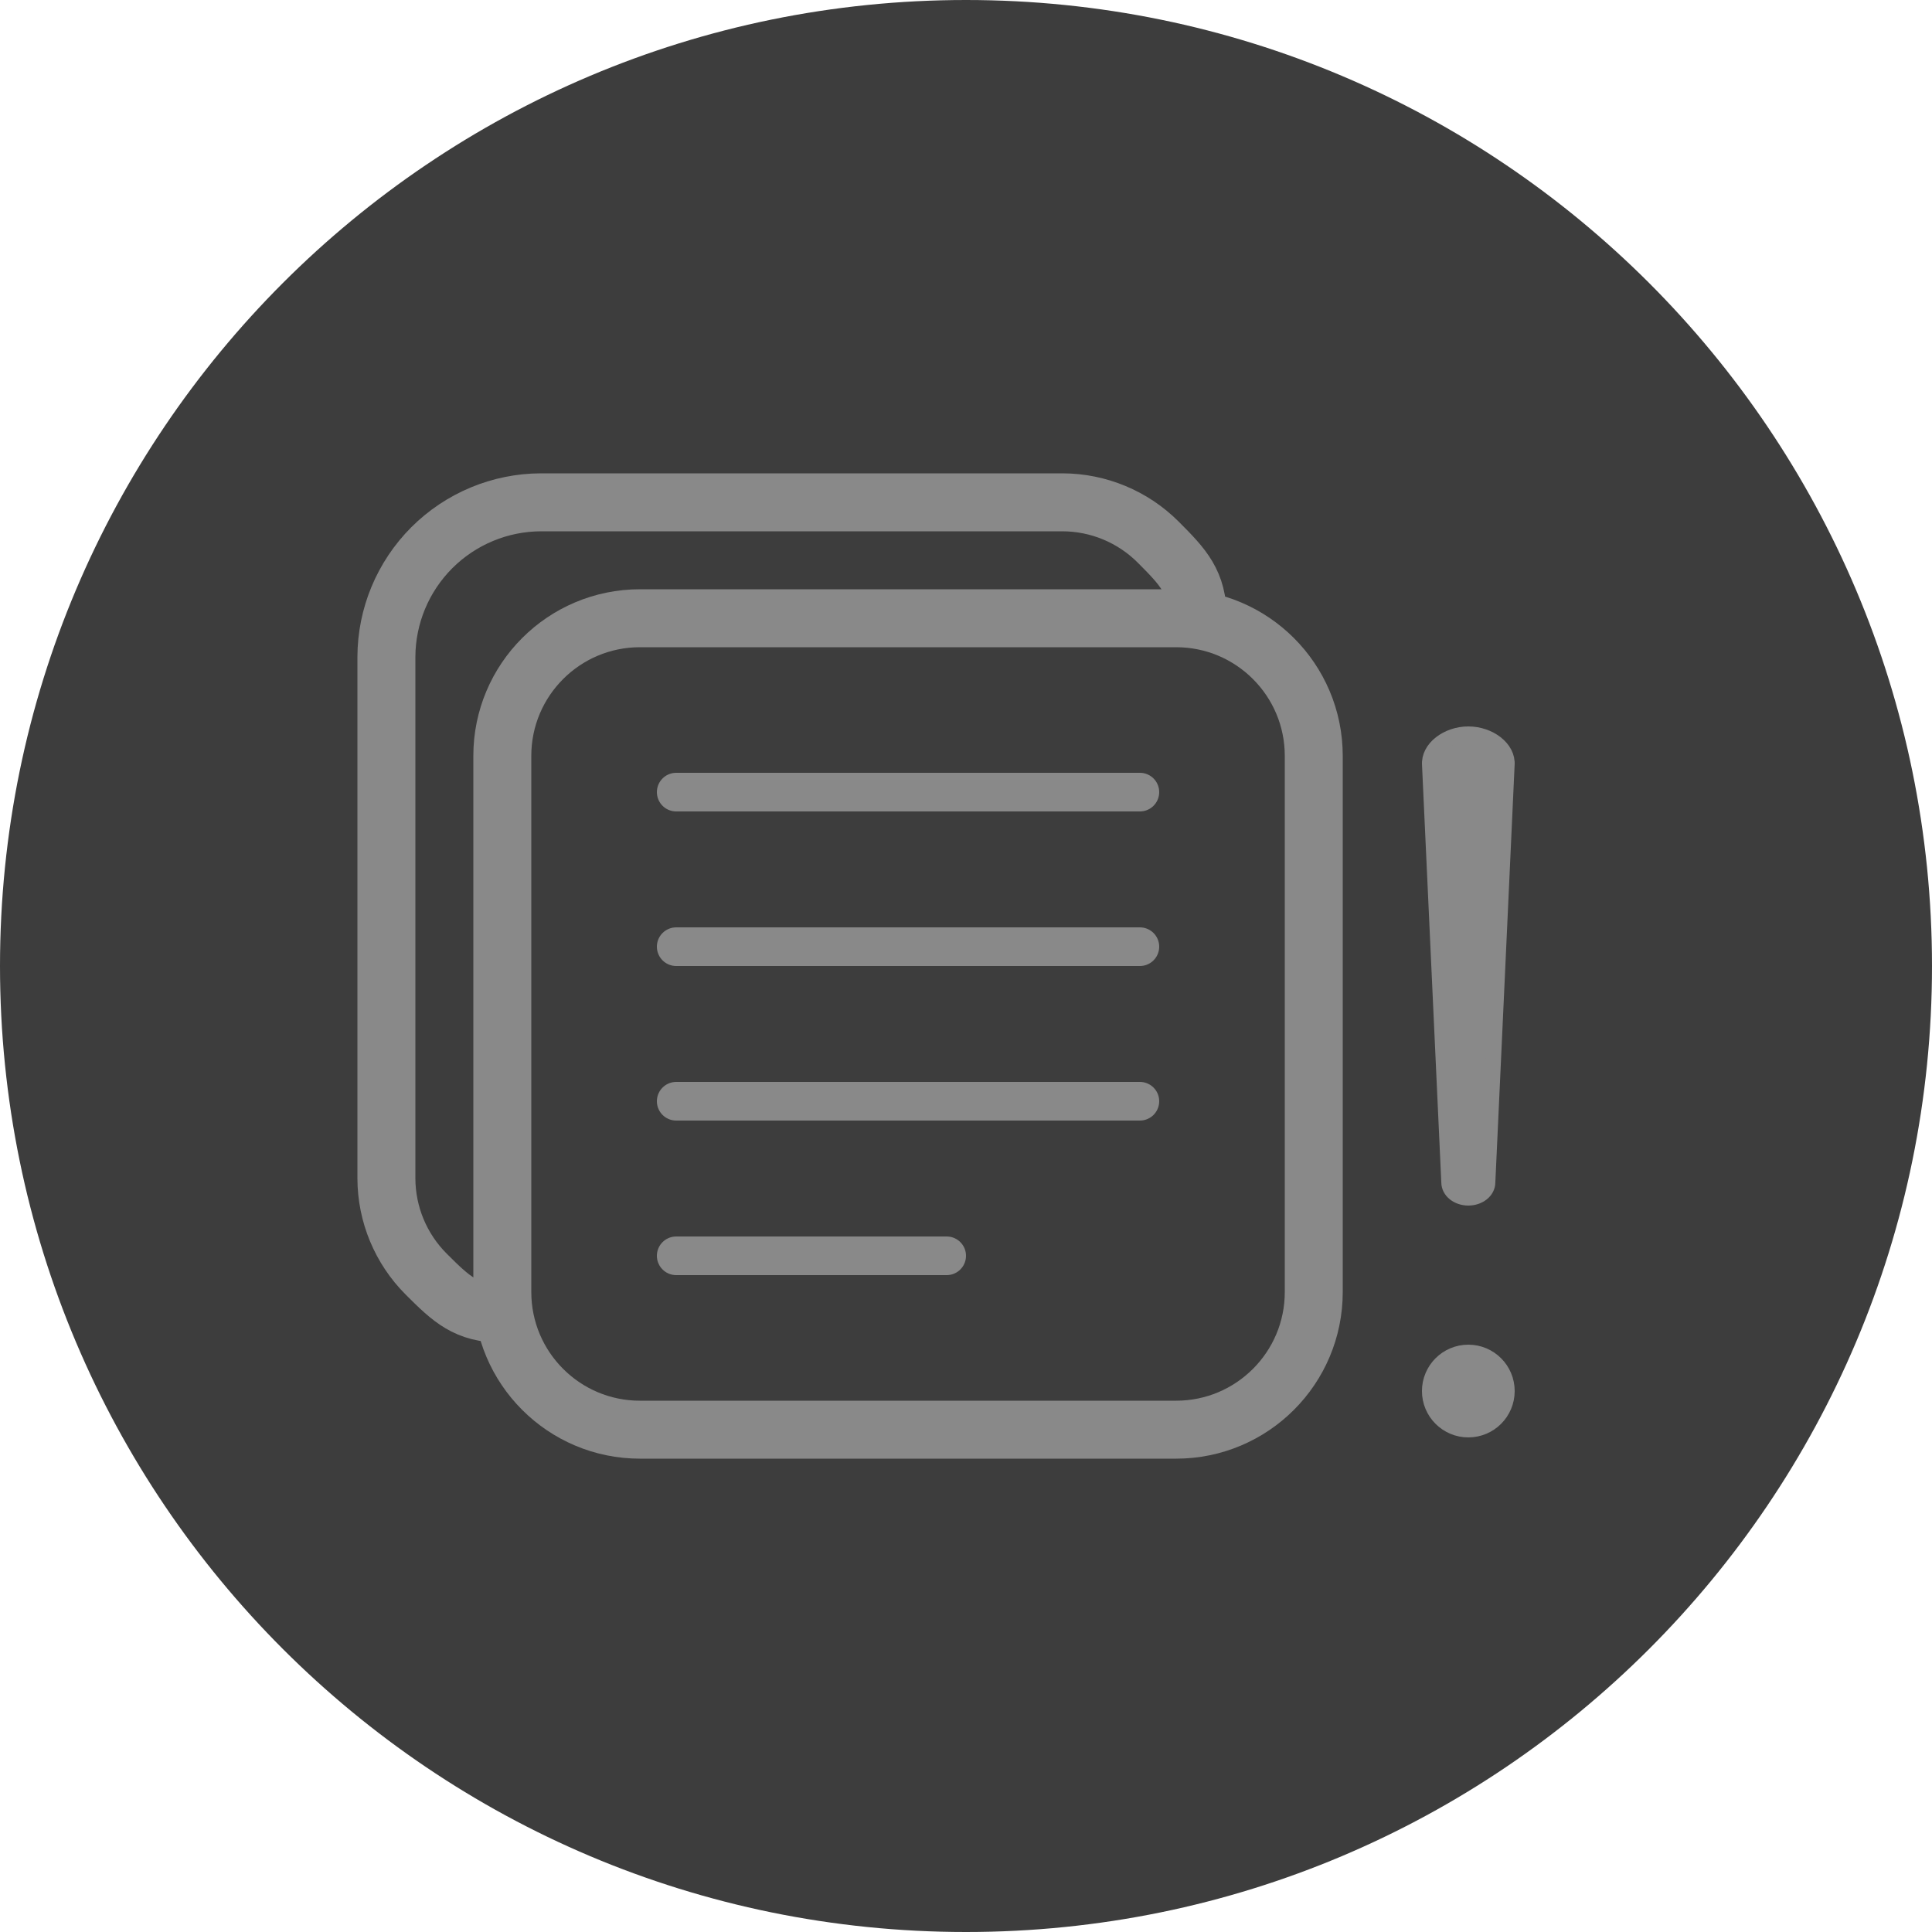
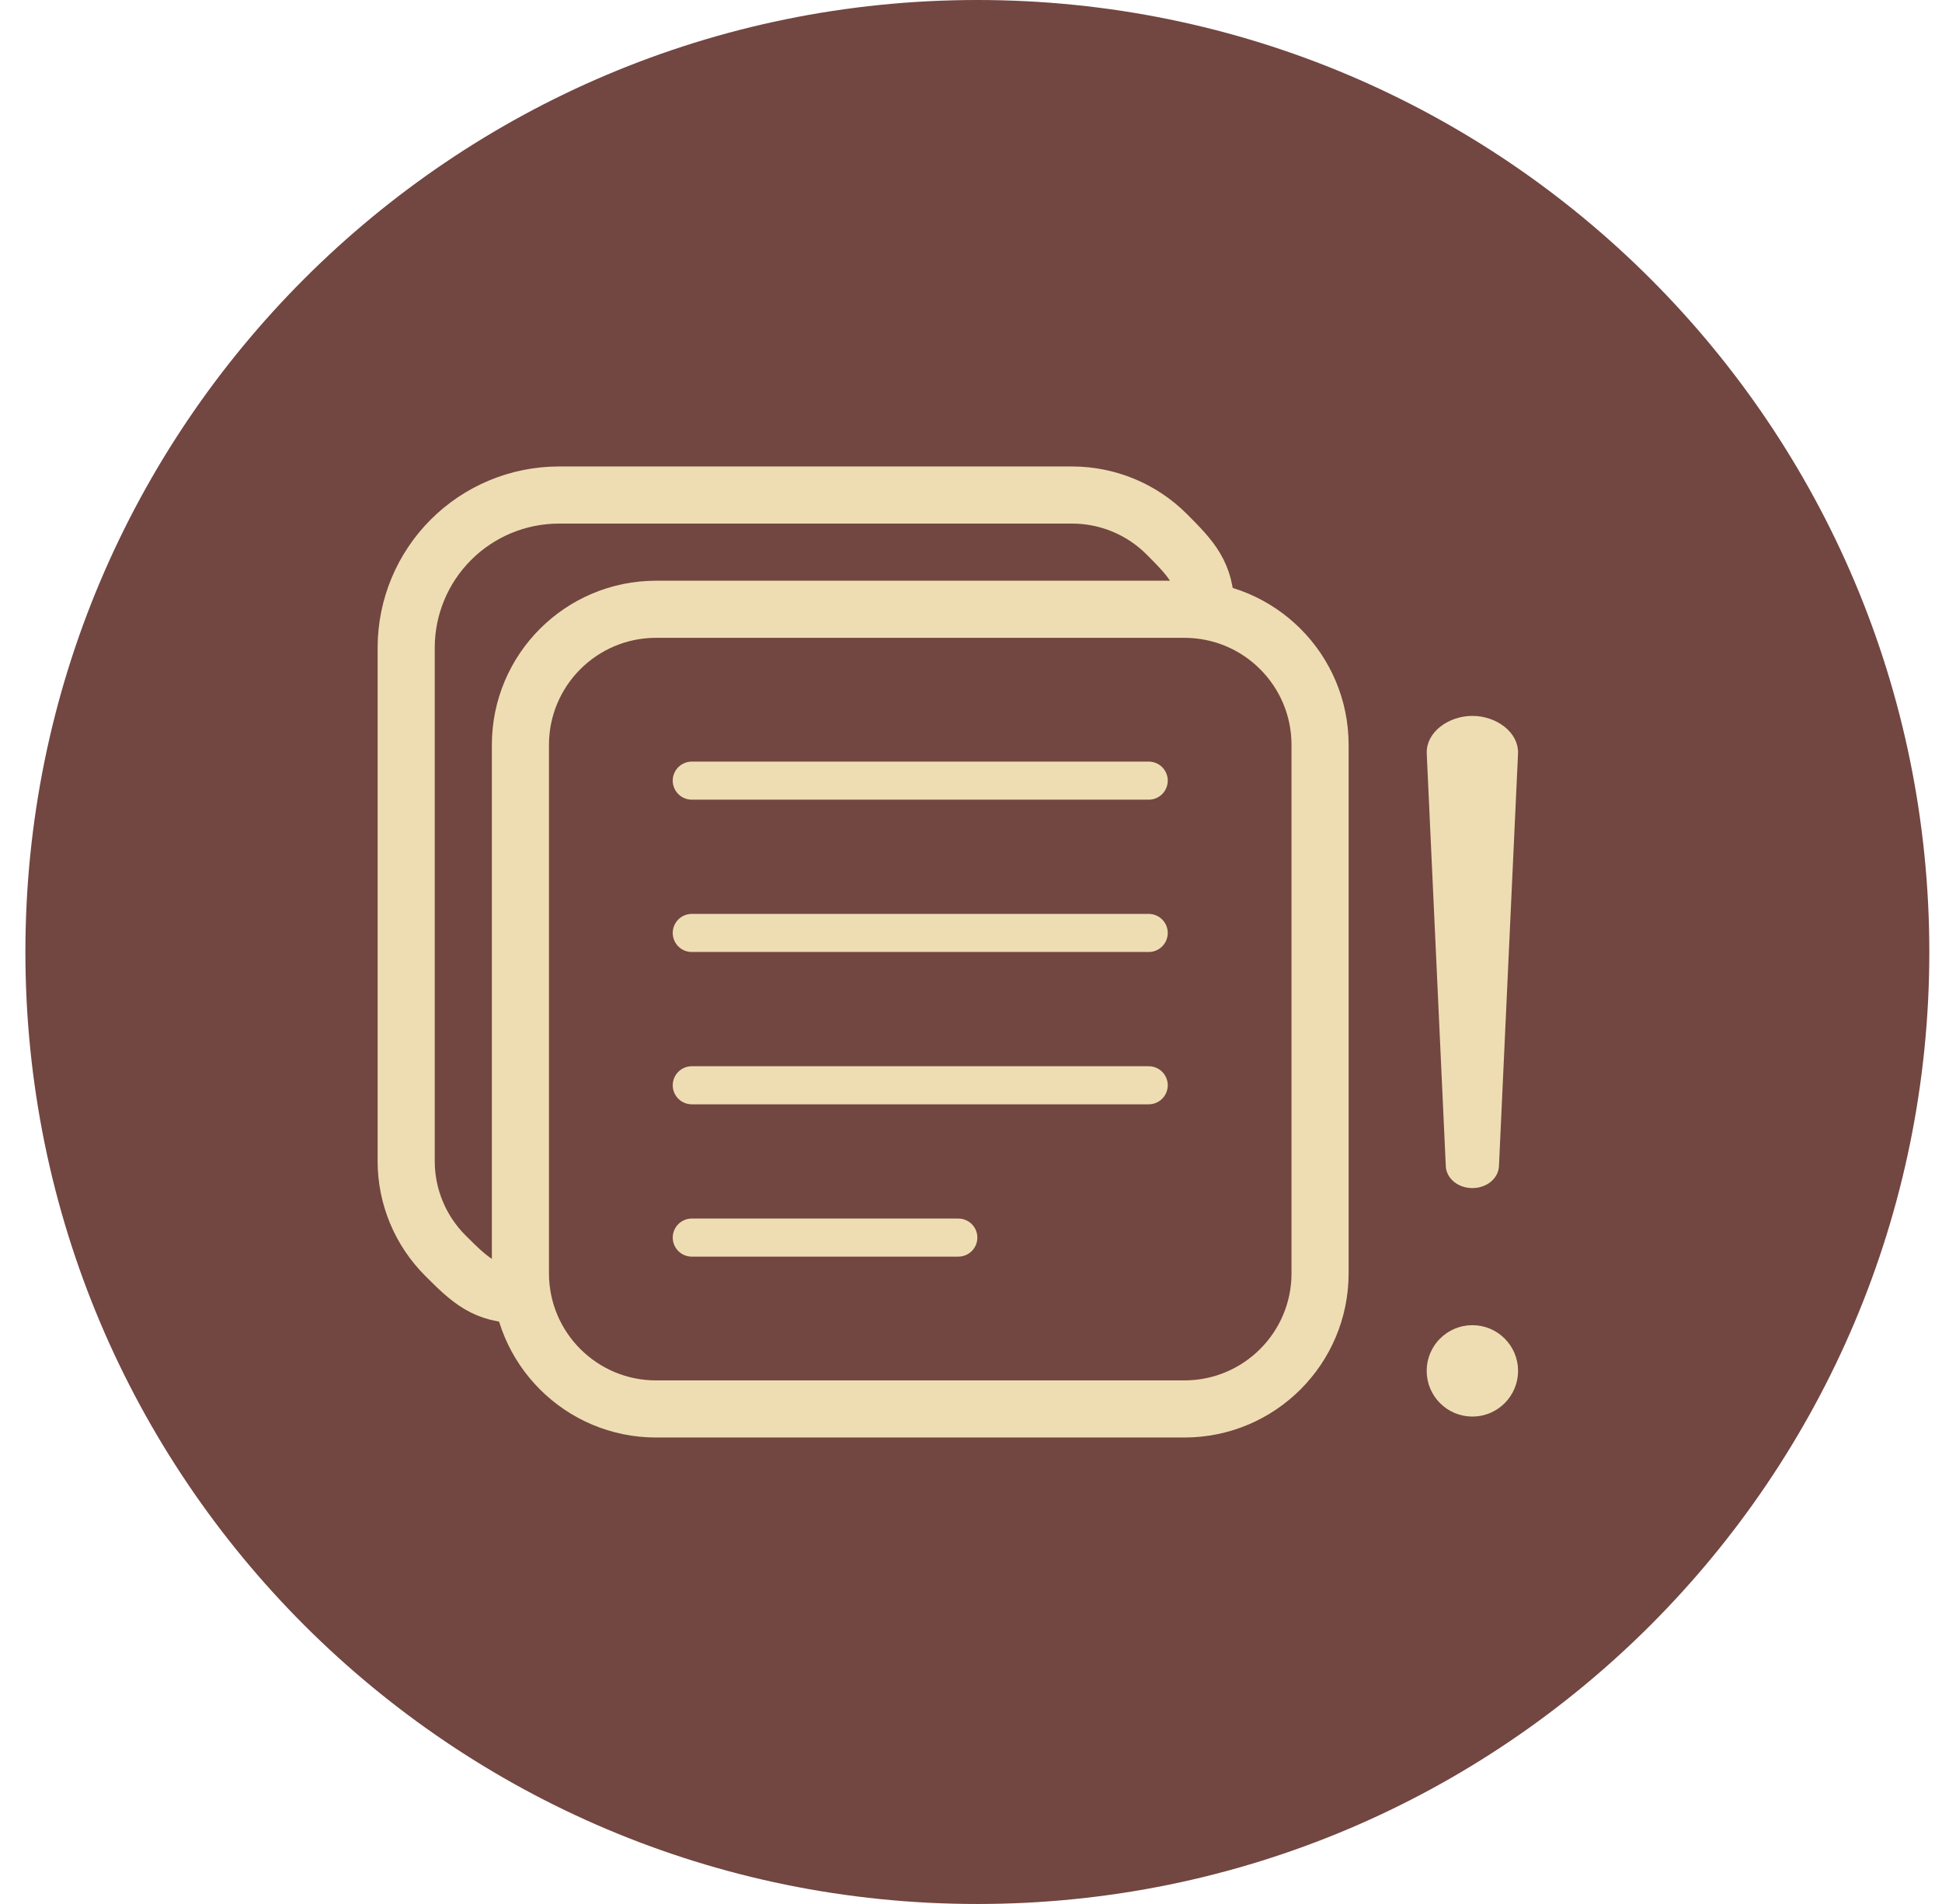
- <svg xmlns="http://www.w3.org/2000/svg" fill="none" viewBox="0 0 50 50" class="design-iconfont">
-   <path fill="#3D3D3D" d="M25 0A25 25 0 1 0 25 50A25 25 0 1 0 25 0Z" />
-   <path d="M30.438 16H16.562C14.595 16 13 17.595 13 19.562V33.438C13 35.405 14.595 37 16.562 37H30.438C32.405 37 34 35.405 34 33.438V19.562C34 17.595 32.405 16 30.438 16Z" stroke="#898989" stroke-width="1.5" stroke-linejoin="round" />
-   <path d="M31 16C30.997 15.073 30.628 14.684 29.972 14.028C29.316 13.372 28.427 13.003 27.5 13H14C12.94 13.003 11.925 13.426 11.175 14.175C10.426 14.925 10.003 15.94 10 17V30.5C10.003 31.427 10.372 32.316 11.028 32.972C11.684 33.628 12.073 33.997 13 34" stroke="#898989" stroke-width="1.5" stroke-linecap="round" stroke-linejoin="round" />
-   <path stroke="#898989" stroke-linecap="round" d="M17.5 20.5L29.5 20.5" />
-   <path stroke="#898989" stroke-linecap="round" d="M17.5 24.5L29.5 24.5" />
-   <path stroke="#898989" stroke-linecap="round" d="M17.5 28.5L29.5 28.5" />
-   <path stroke="#898989" stroke-linecap="round" d="M17.5 32.5L24.5 32.5" />
-   <path d="M38 19C37.46 19 36.966 19.368 37.002 19.8L37.501 30.6C37.501 30.706 37.553 30.808 37.647 30.883C37.741 30.958 37.868 31 38 31C38.132 31 38.259 30.958 38.353 30.883C38.447 30.808 38.499 30.706 38.499 30.6L38.749 25.2L38.998 19.8C39.034 19.368 38.54 19 38 19Z" fill="#898989" stroke="#898989" stroke-width=".4" stroke-linecap="round" stroke-linejoin="round" />
-   <path d="M39 36C39 36.552 38.552 37 38 37C37.448 37 37 36.552 37 36C37 35.448 37.448 35 38 35C38.552 35 39 35.448 39 36Z" fill="#898989" stroke="#898989" stroke-width=".4" stroke-linecap="round" stroke-linejoin="round" />
+ <svg xmlns="http://www.w3.org/2000/svg" fill="none" viewBox="0 0 51 50" class="design-iconfont">
+   <path fill="#724641" d="M25.667 0A25 25 0 1 0 25.667 50A25 25 0 1 0 25.667 0Z" />
+   <path d="M31.104 16H17.229C15.262 16 13.667 17.595 13.667 19.562V33.438C13.667 35.405 15.262 37 17.229 37H31.104C33.072 37 34.667 35.405 34.667 33.438V19.562C34.667 17.595 33.072 16 31.104 16Z" stroke="#EEDDB2" stroke-width="1.5" stroke-linejoin="round" />
+   <path d="M31.667 16C31.664 15.073 31.294 14.684 30.639 14.028C29.983 13.372 29.094 13.003 28.167 13H14.667C13.607 13.003 12.591 13.426 11.842 14.175C11.092 14.925 10.67 15.94 10.667 17V30.5C10.669 31.427 11.039 32.316 11.695 32.972C12.351 33.628 12.739 33.997 13.667 34" stroke="#EEDDB2" stroke-width="1.5" stroke-linecap="round" stroke-linejoin="round" />
+   <path stroke="#EEDDB2" stroke-linecap="round" d="M18.167 20.5L30.167 20.5" />
+   <path stroke="#EEDDB2" stroke-linecap="round" d="M18.167 24.5L30.167 24.5" />
+   <path stroke="#EEDDB2" stroke-linecap="round" d="M18.167 28.5L30.167 28.5" />
+   <path stroke="#EEDDB2" stroke-linecap="round" d="M18.167 32.5L25.167 32.5" />
+   <path d="M38.667 19C38.127 19 37.632 19.368 37.669 19.8L38.168 30.6C38.168 30.706 38.22 30.808 38.314 30.883C38.407 30.958 38.534 31 38.667 31C38.799 31 38.926 30.958 39.02 30.883C39.113 30.808 39.166 30.706 39.166 30.6L39.415 25.2L39.665 19.8C39.701 19.368 39.207 19 38.667 19Z" fill="#EEDDB2" stroke="#EEDDB2" stroke-width=".4" stroke-linecap="round" stroke-linejoin="round" />
+   <path d="M39.667 36C39.667 36.552 39.219 37 38.667 37C38.114 37 37.667 36.552 37.667 36C37.667 35.448 38.114 35 38.667 35C39.219 35 39.667 35.448 39.667 36Z" fill="#EEDDB2" stroke="#EEDDB2" stroke-width=".4" stroke-linecap="round" stroke-linejoin="round" />
</svg>
